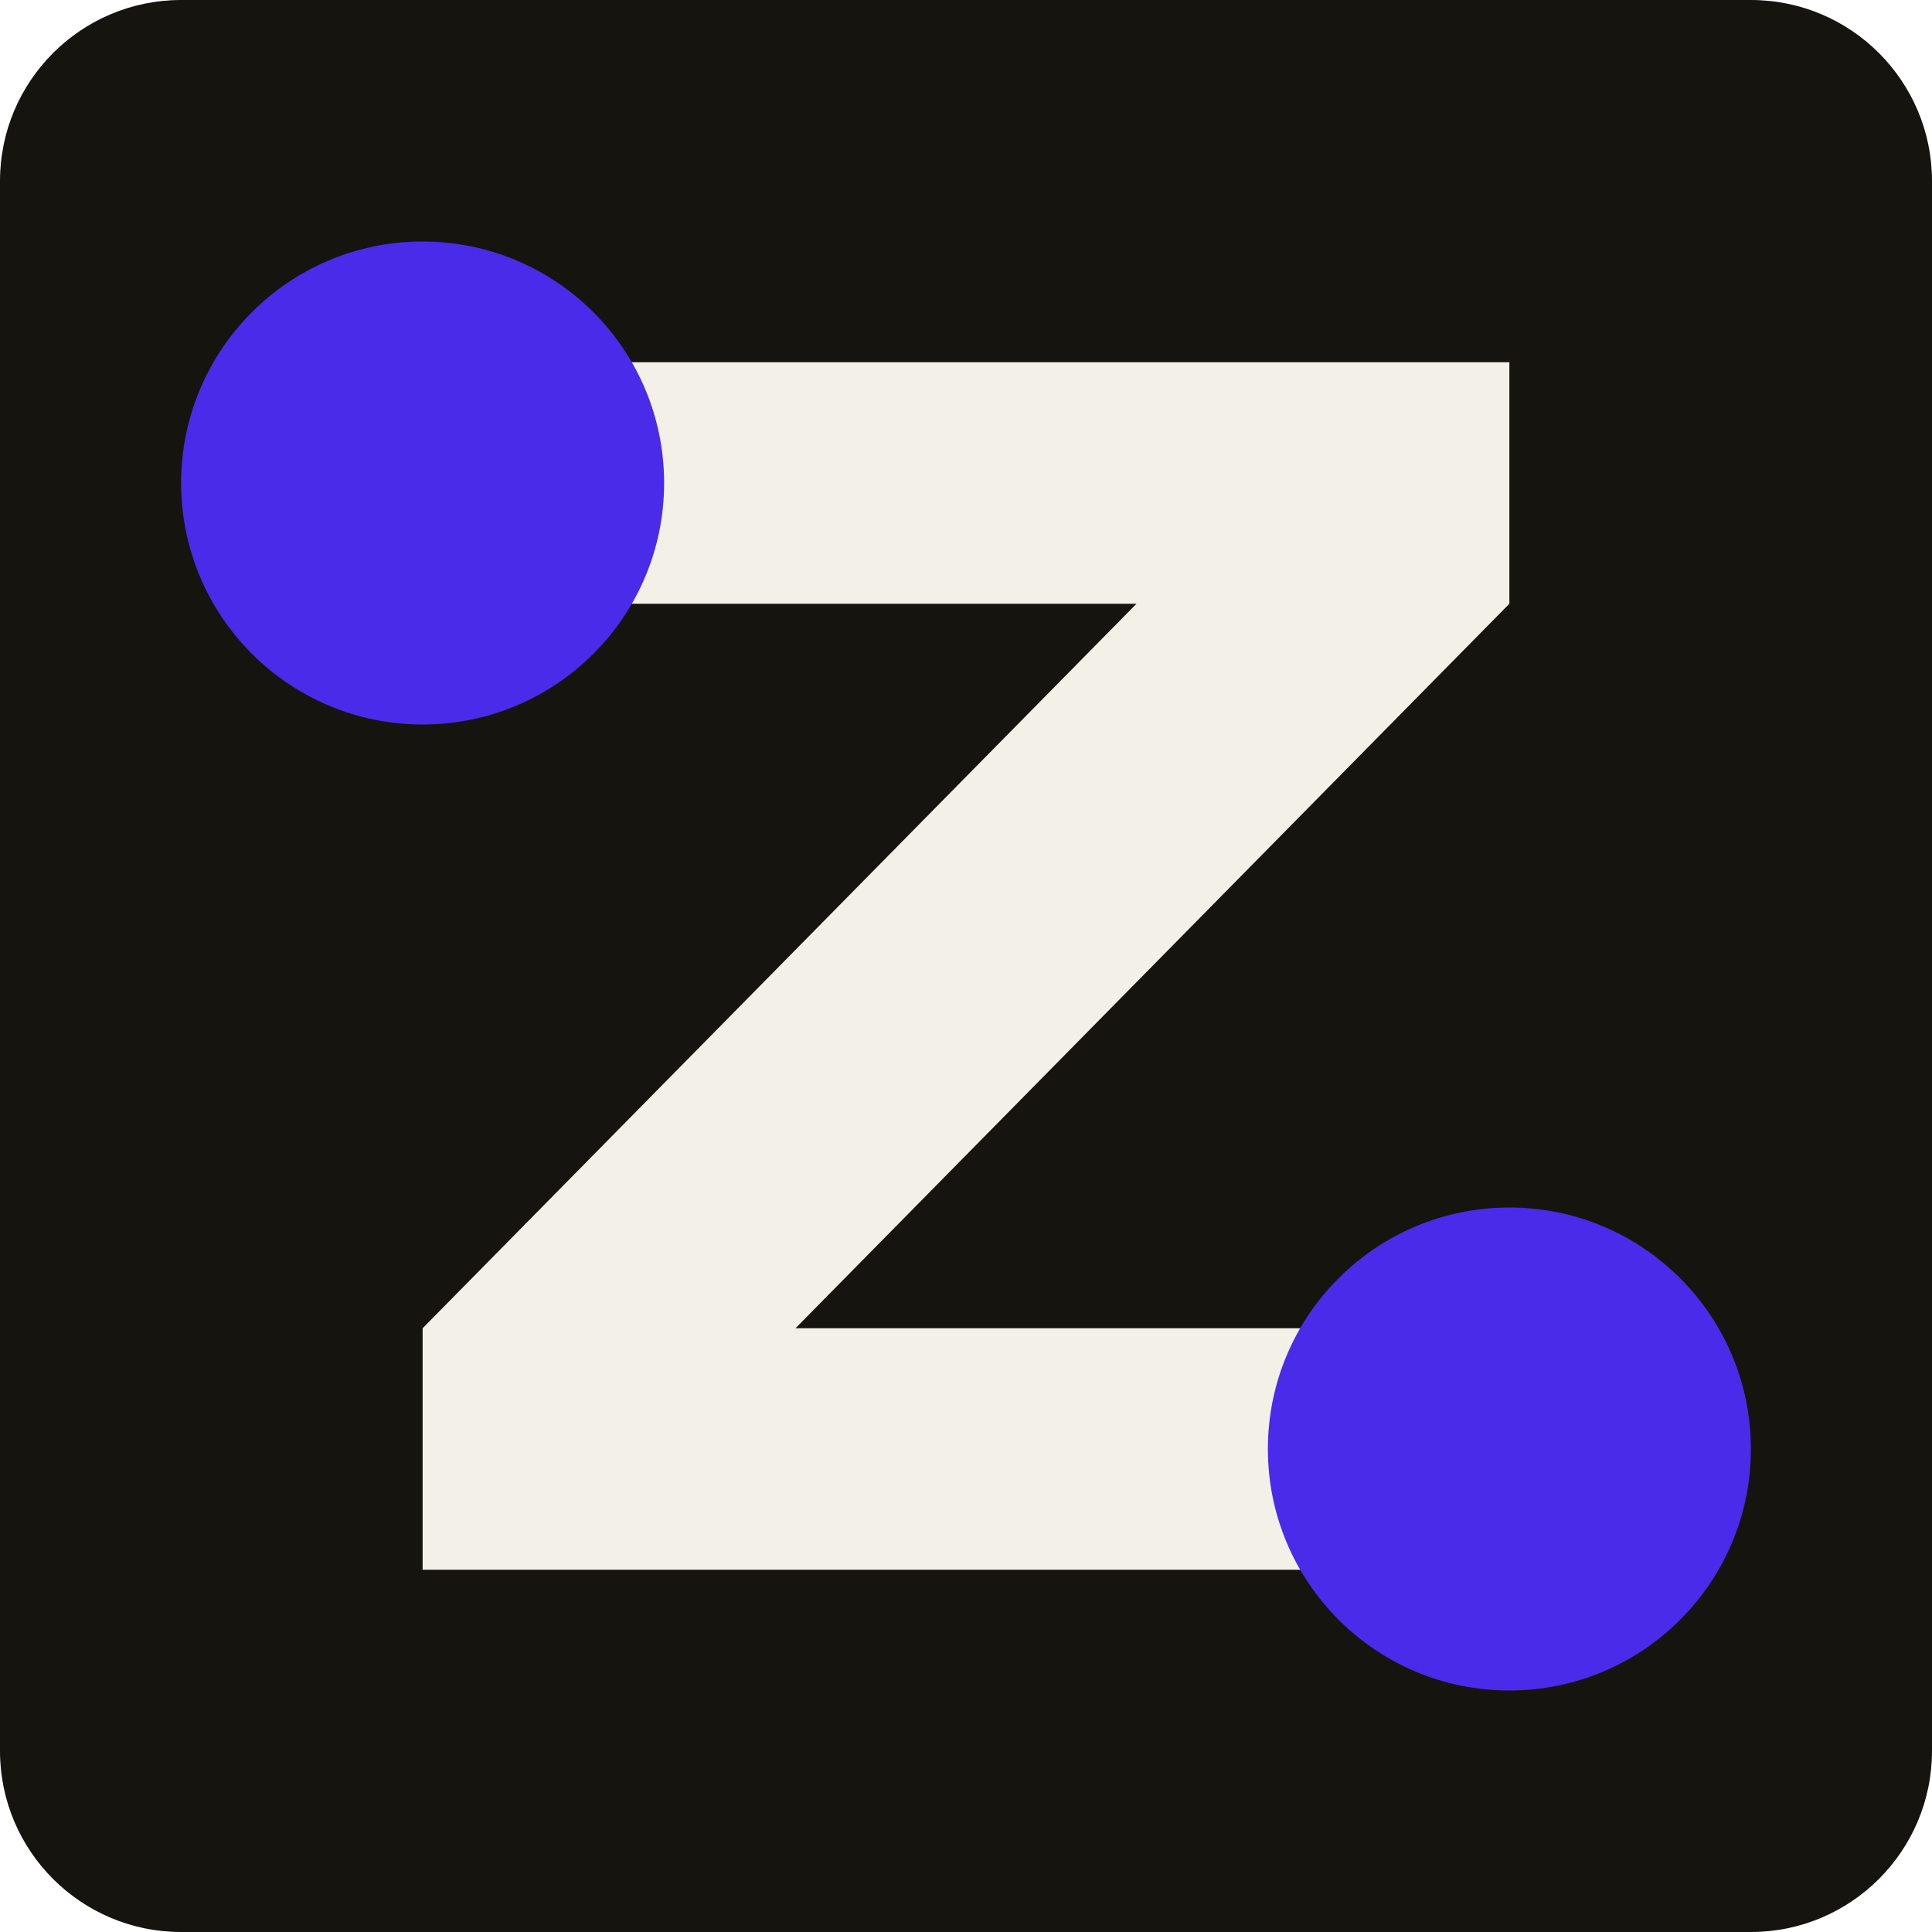
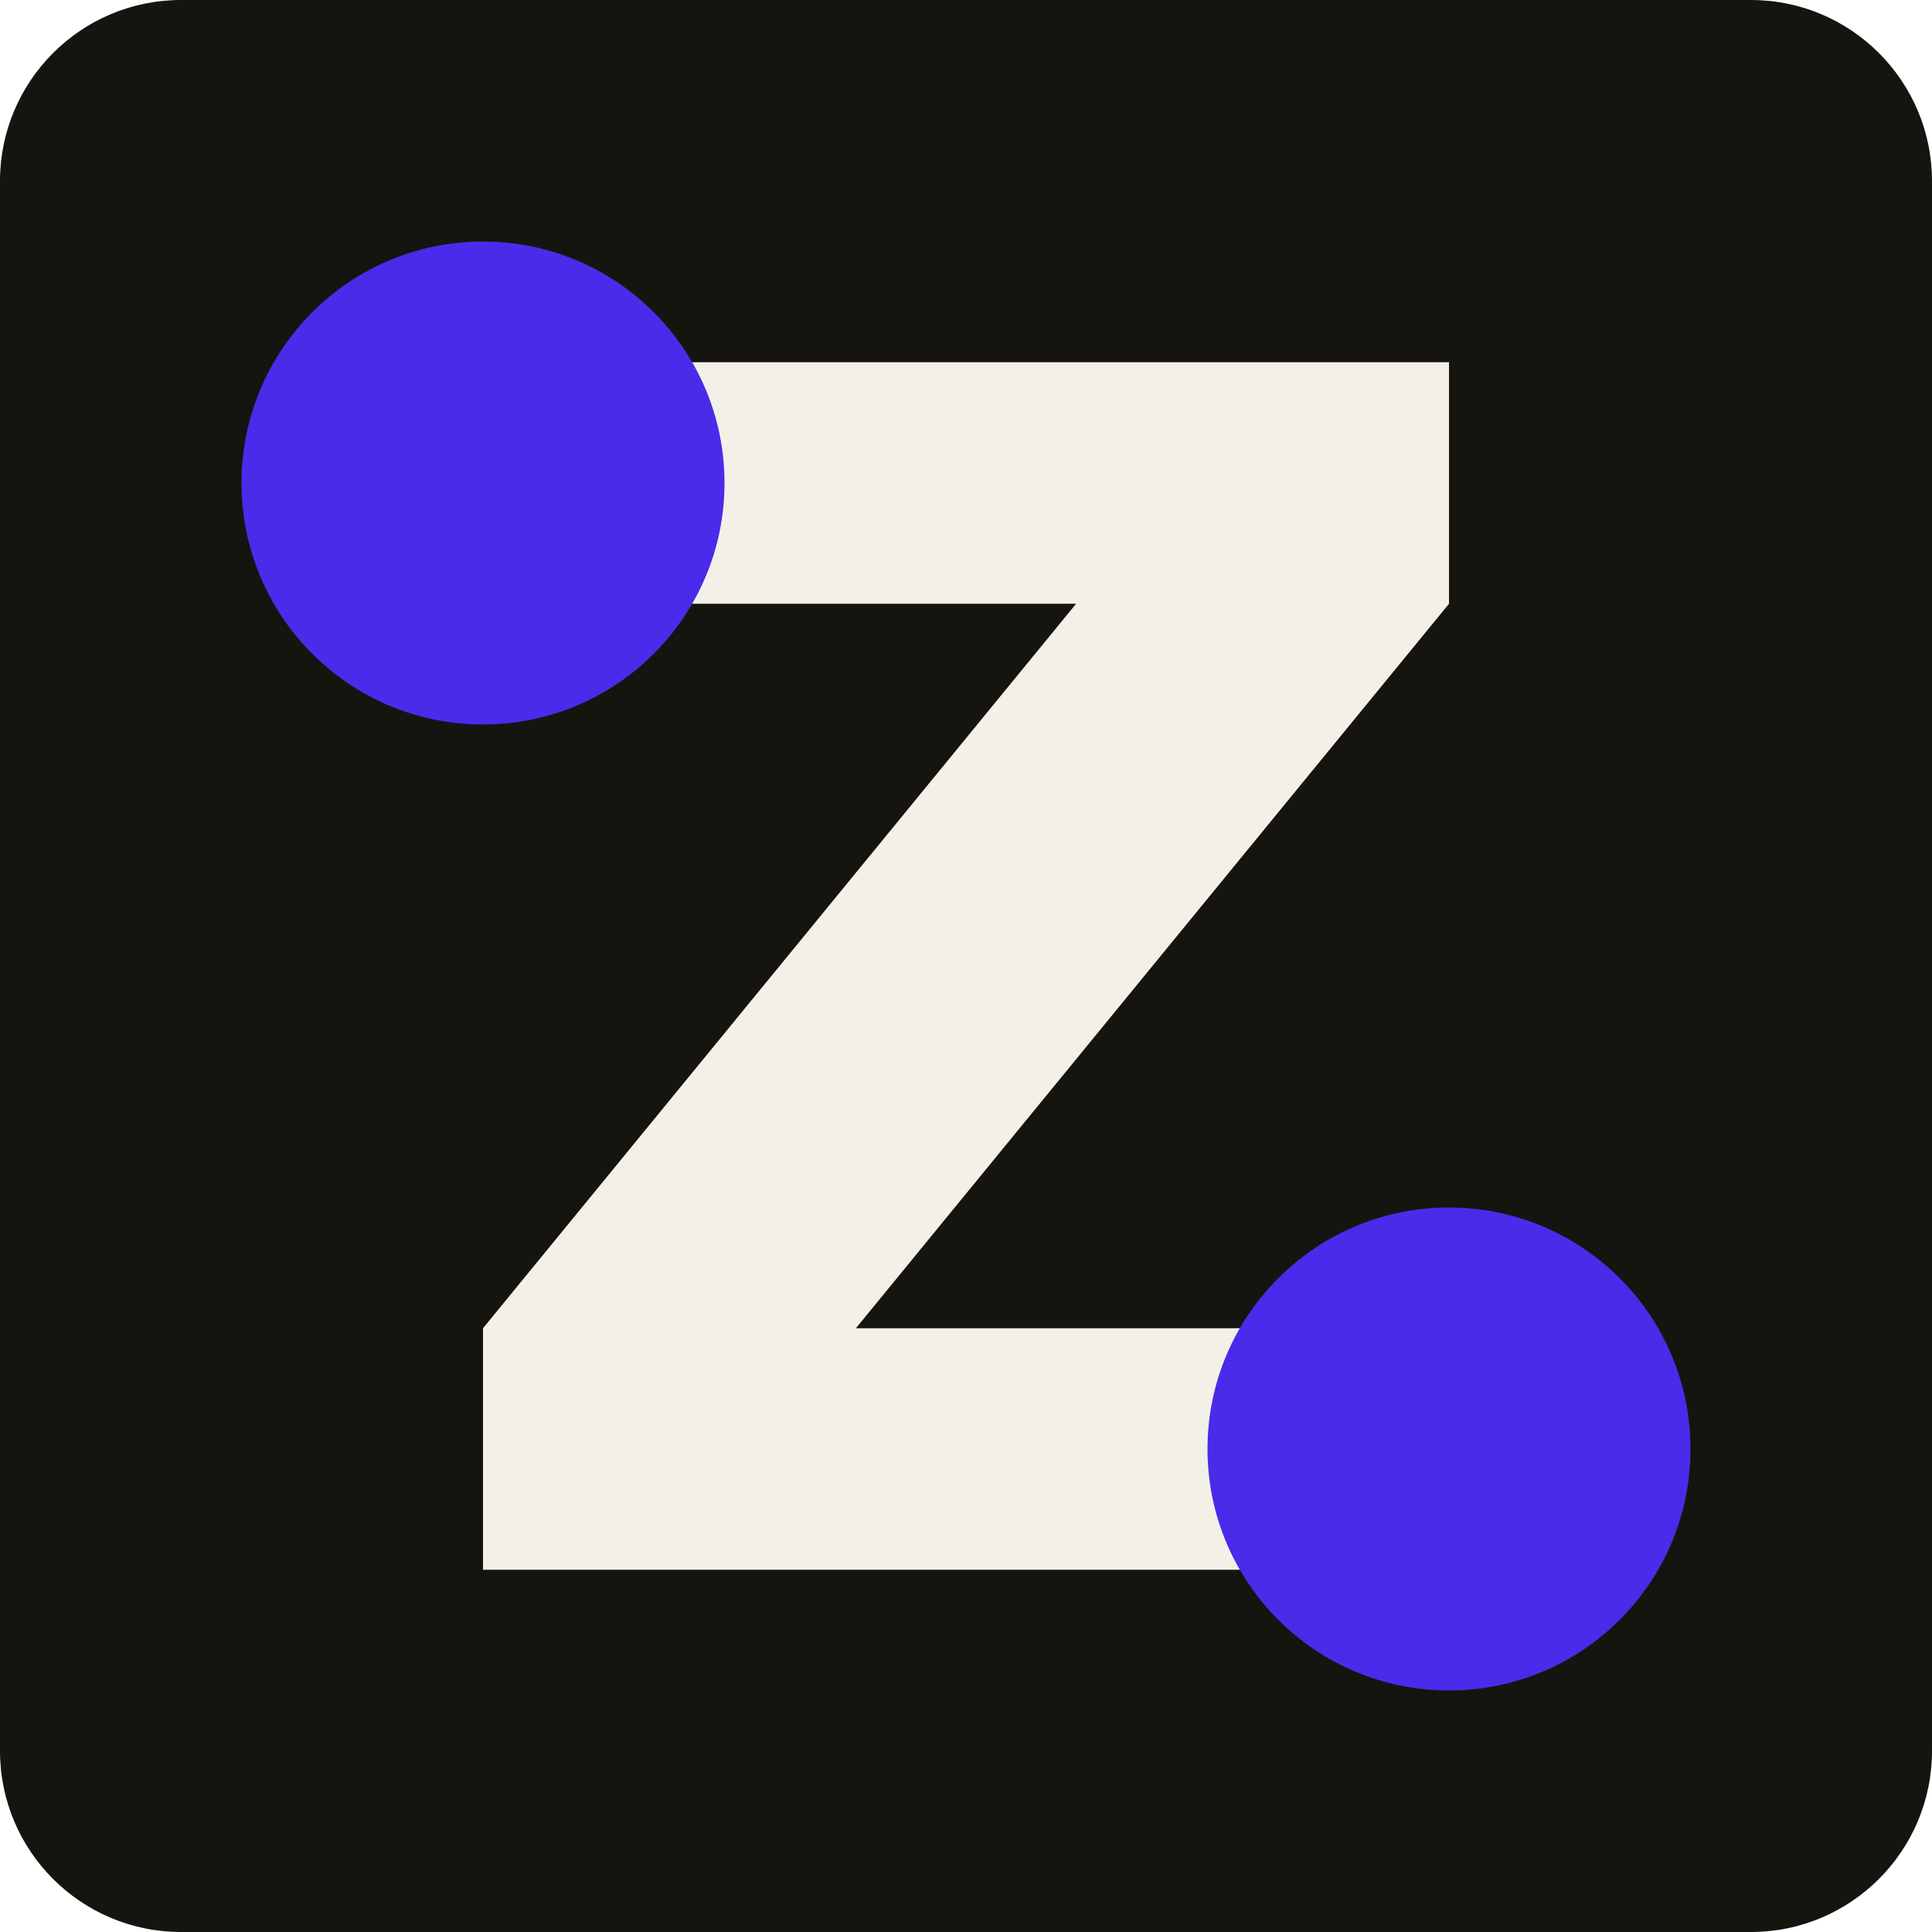
<svg xmlns="http://www.w3.org/2000/svg" viewBox="0 0 16 16">
  <rect width="16" height="16" rx="1.5" fill="#16140f" />
-   <path d="M3.5 3H12.5V5L6.588 11H12.5V13H3.5V11L9.412 5H3.5Z" fill="#f3f0e8" />
-   <path d="M1.5 4a2 2 0 1 0 4 0a2 2 0 1 0 -4 0ZM10.5 12a2 2 0 1 0 4 0a2 2 0 1 0 -4 0Z" fill="#4a2bea" />
+   <path d="M4 3H12V5L7.088 11H12V13H4V11L8.912 5H4Z" fill="#f3f0e8" />
+   <path d="M2 4a2 2 0 1 0 4 0a2 2 0 1 0 -4 0ZM10 12a2 2 0 1 0 4 0a2 2 0 1 0 -4 0Z" fill="#4a2bea" />
</svg>
